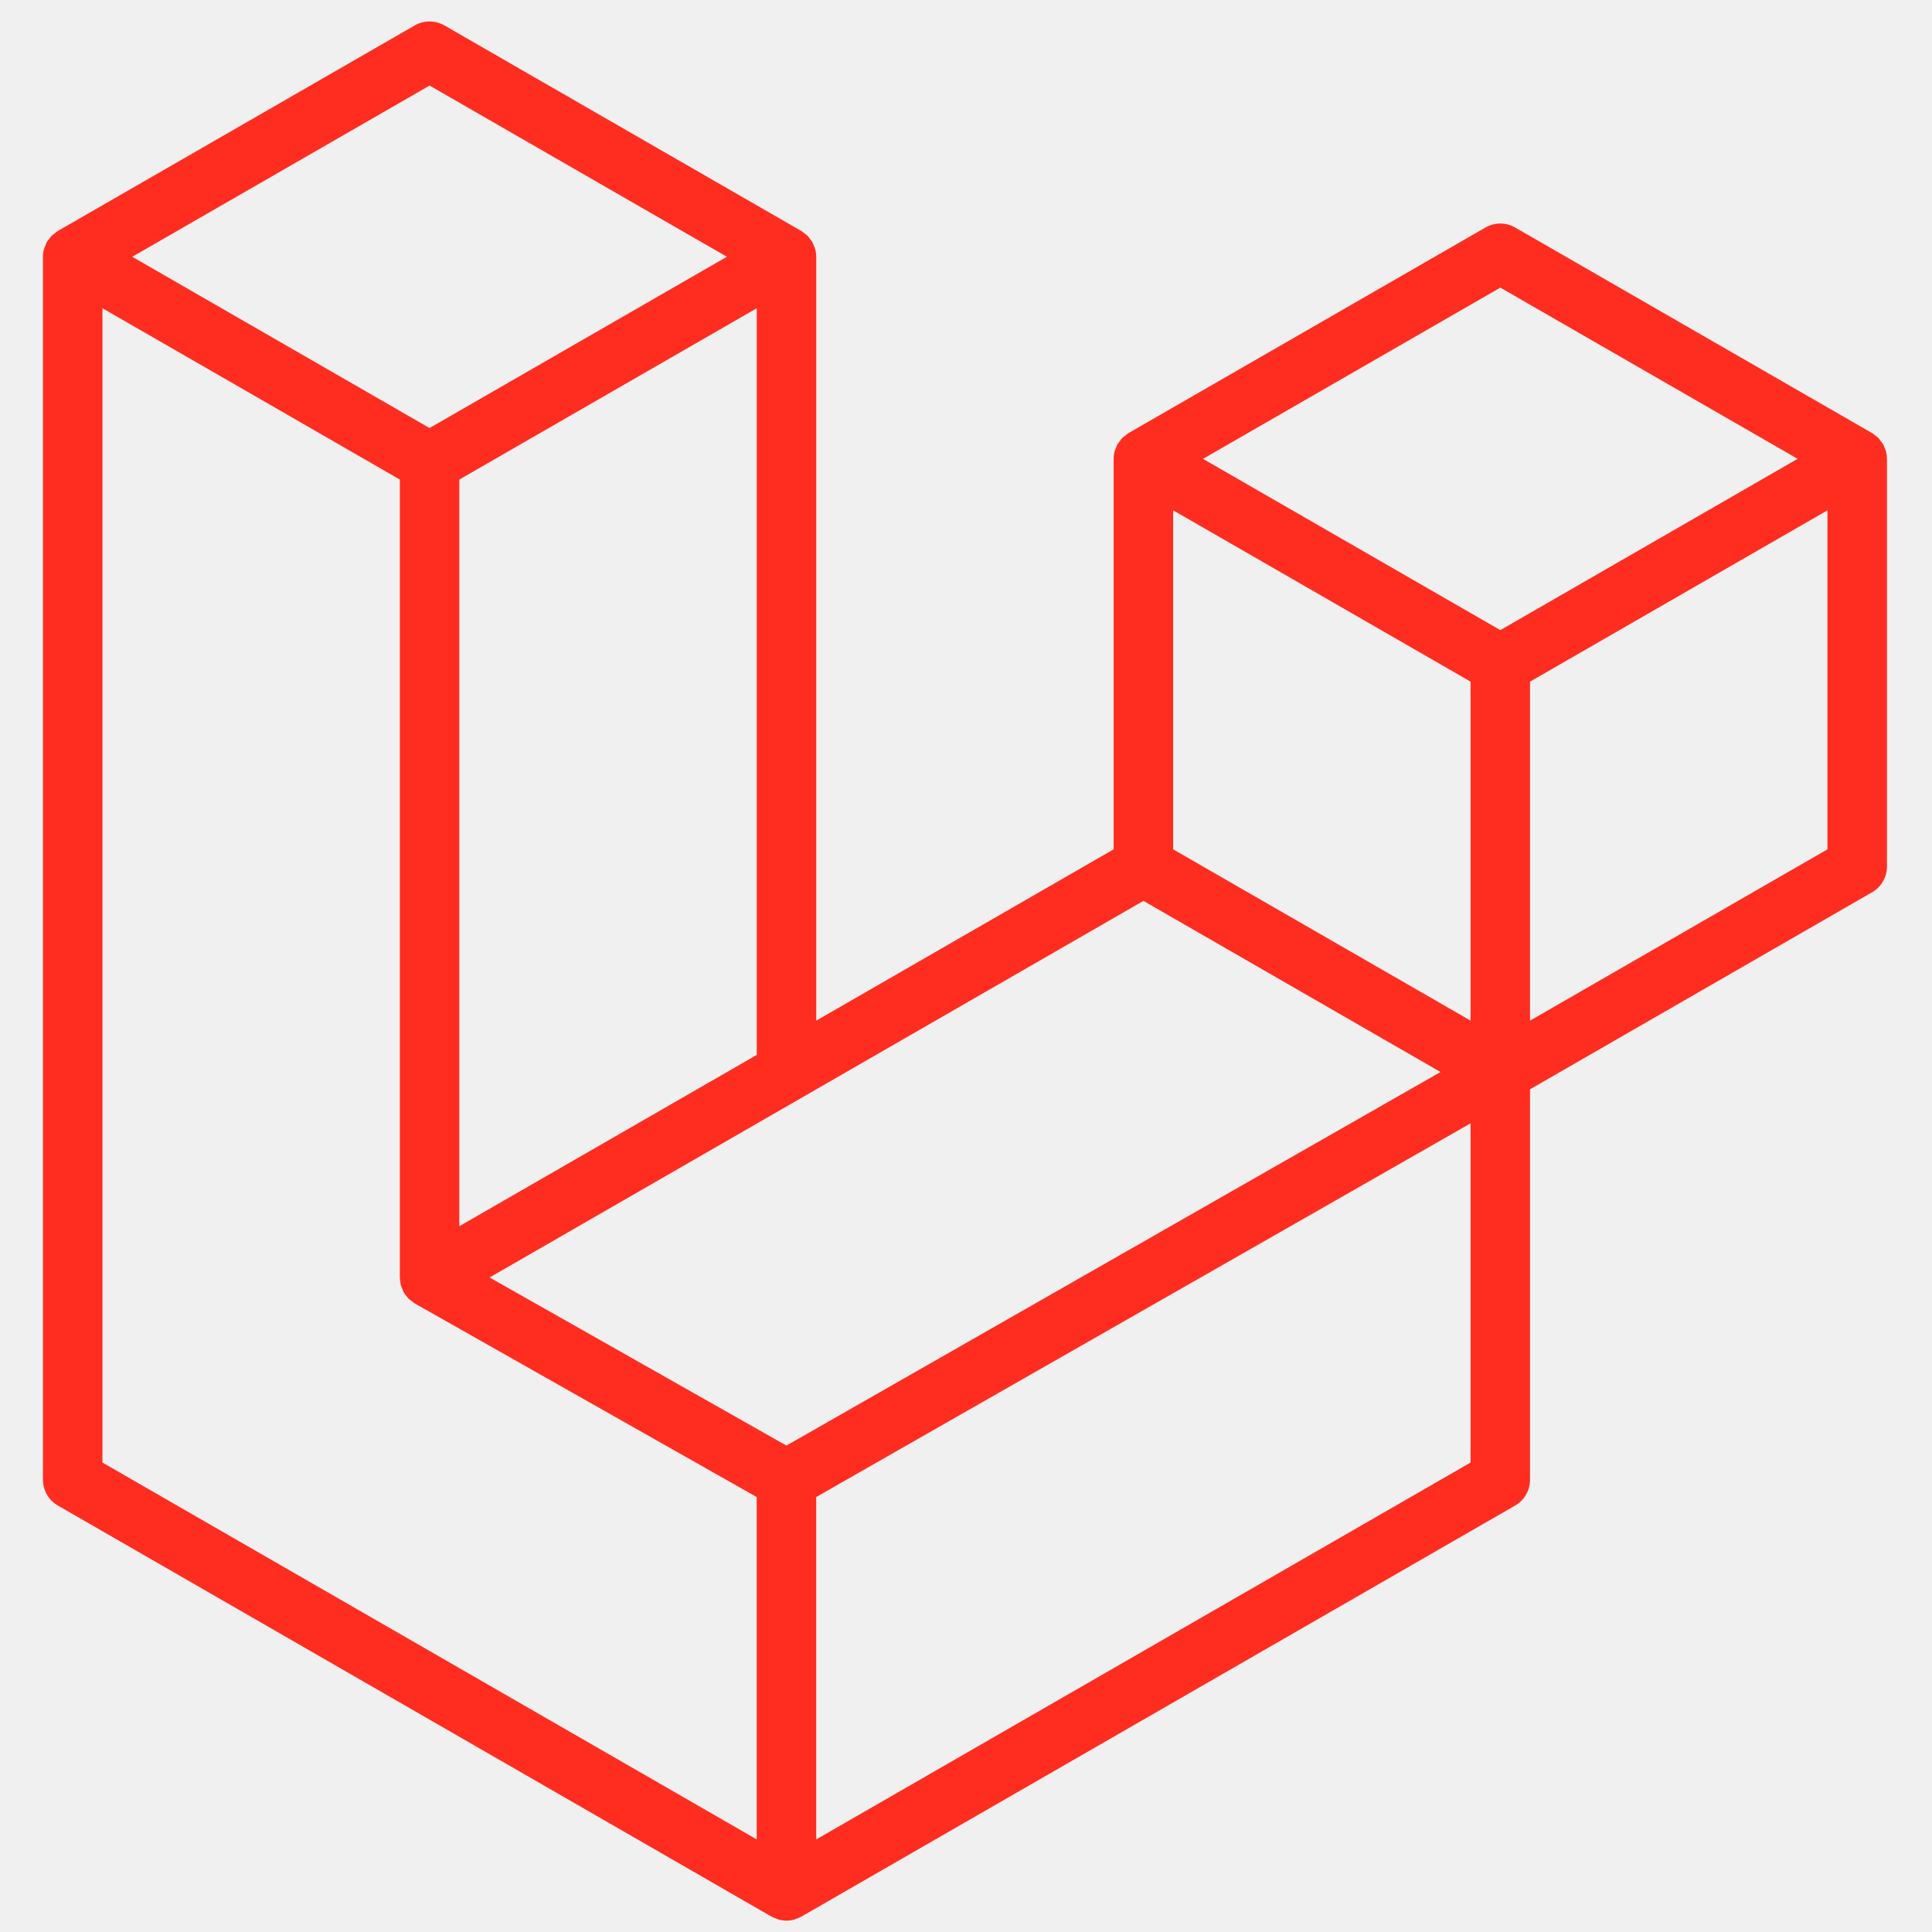
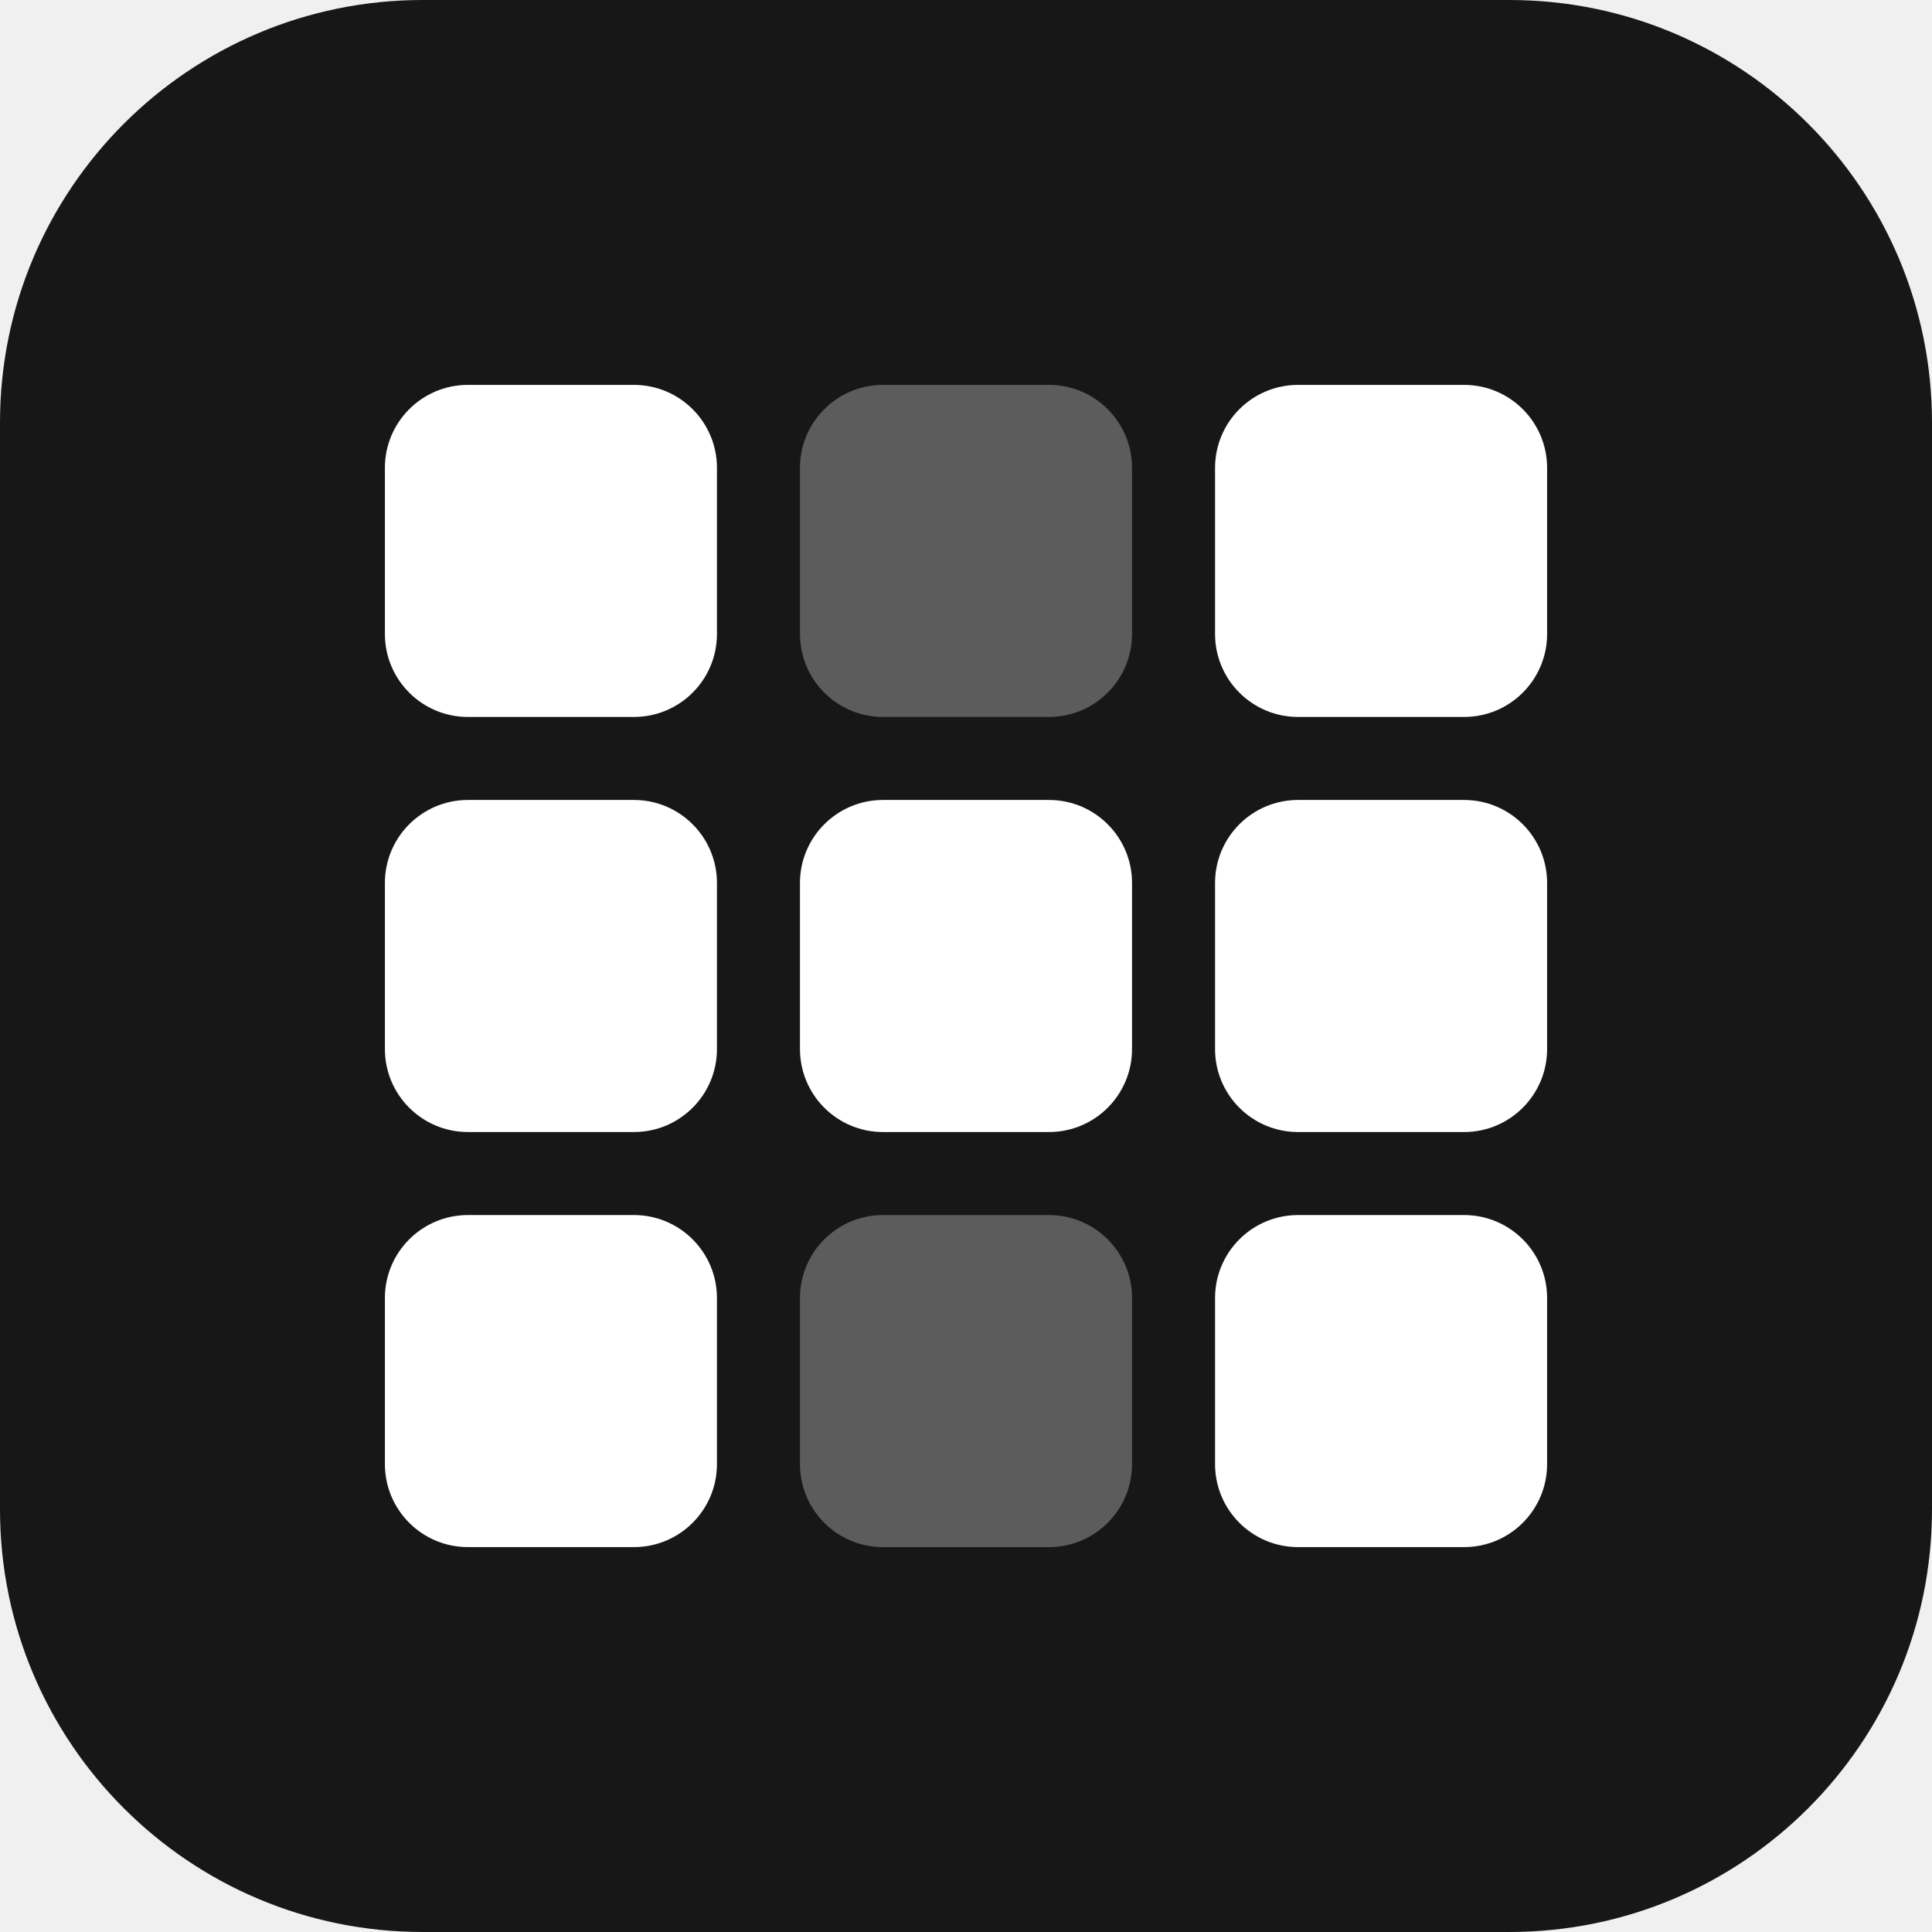
- <svg xmlns="http://www.w3.org/2000/svg" width="166" height="166" viewBox="0 0 166 166" fill="none">
-   <path fill-rule="evenodd" clip-rule="evenodd" d="M162.041 38.759C162.099 38.977 162.129 39.201 162.13 39.426V74.452C162.13 74.902 162.011 75.344 161.786 75.733C161.561 76.122 161.237 76.444 160.847 76.668L131.462 93.594V127.141C131.462 128.054 130.977 128.897 130.186 129.357L68.847 164.683C68.707 164.763 68.554 164.814 68.401 164.868C68.343 164.887 68.289 164.922 68.228 164.938C67.8 165.051 67.349 165.051 66.92 164.938C66.85 164.919 66.786 164.881 66.719 164.855C66.579 164.804 66.432 164.76 66.298 164.683L4.972 129.357C4.583 129.133 4.259 128.81 4.034 128.421C3.808 128.032 3.69 127.591 3.689 127.141L3.689 22.063C3.689 21.834 3.721 21.61 3.779 21.393C3.798 21.32 3.843 21.253 3.868 21.179C3.916 21.045 3.961 20.908 4.031 20.783C4.079 20.7 4.149 20.633 4.206 20.557C4.28 20.454 4.347 20.349 4.433 20.26C4.506 20.186 4.602 20.132 4.685 20.068C4.778 19.992 4.861 19.909 4.966 19.848L35.633 2.185C36.022 1.961 36.462 1.844 36.91 1.844C37.358 1.844 37.798 1.961 38.186 2.185L68.851 19.848H68.857C68.959 19.912 69.045 19.992 69.138 20.065C69.221 20.129 69.313 20.186 69.387 20.257C69.476 20.349 69.54 20.454 69.616 20.557C69.671 20.633 69.744 20.7 69.789 20.783C69.862 20.911 69.904 21.045 69.955 21.179C69.98 21.253 70.025 21.32 70.044 21.396C70.103 21.614 70.133 21.838 70.133 22.063V87.694L95.686 72.974V39.423C95.686 39.2 95.718 38.973 95.775 38.759C95.798 38.683 95.839 38.615 95.865 38.542C95.916 38.408 95.96 38.271 96.031 38.146C96.079 38.063 96.149 37.996 96.203 37.92C96.279 37.818 96.343 37.712 96.433 37.623C96.506 37.549 96.599 37.495 96.681 37.431C96.777 37.355 96.86 37.272 96.962 37.211L127.633 19.548C128.021 19.324 128.461 19.206 128.91 19.206C129.358 19.206 129.798 19.324 130.186 19.548L160.85 37.211C160.959 37.275 161.042 37.355 161.137 37.428C161.217 37.492 161.31 37.549 161.383 37.62C161.473 37.712 161.536 37.818 161.613 37.92C161.67 37.996 161.741 38.063 161.785 38.146C161.859 38.271 161.9 38.408 161.951 38.542C161.98 38.615 162.021 38.683 162.041 38.759ZM157.018 72.974V43.848L146.287 50.028L131.462 58.568V87.694L157.021 72.974H157.018ZM126.354 125.663V96.518L111.771 104.85L70.13 128.626V158.046L126.354 125.663ZM8.801 26.485V125.663L65.018 158.043V128.629L35.649 112L35.64 111.994L35.627 111.988C35.528 111.93 35.445 111.847 35.353 111.777C35.273 111.713 35.18 111.662 35.11 111.592L35.104 111.582C35.021 111.502 34.963 111.403 34.893 111.314C34.829 111.228 34.753 111.154 34.702 111.065L34.699 111.055C34.641 110.96 34.606 110.845 34.565 110.736C34.523 110.64 34.469 110.551 34.443 110.449C34.411 110.328 34.405 110.197 34.392 110.072C34.379 109.976 34.354 109.881 34.354 109.785V109.778V41.205L19.532 32.662L8.801 26.485ZM36.913 7.35L11.364 22.063L36.907 36.777L62.453 22.06L36.907 7.35H36.913ZM50.2 99.174L65.022 90.637V26.485L54.291 32.665L39.466 41.205V105.357L50.2 99.174ZM128.91 24.713L103.363 39.426L128.91 54.14L154.453 39.423L128.91 24.713ZM126.354 58.568L111.529 50.028L100.798 43.848V72.974L115.619 81.511L126.354 87.694V58.568ZM67.571 124.205L105.042 102.803L123.772 92.109L98.245 77.405L68.854 94.334L42.066 109.762L67.571 124.205Z" fill="#FF2D20" />
+ <svg xmlns="http://www.w3.org/2000/svg" viewBox="0 0 32 32">
+   <rect width="32" height="32" rx="7" fill="#171717" />
+   <g fill="#ffffff" transform="translate(5 5) scale(0.6875)">
+     <rect x="2" y="2" width="8" height="8" rx="2" />
+     <rect x="12" y="2" width="8" height="8" rx="2" fill-opacity="0.3" />
+     <rect x="22" y="2" width="8" height="8" rx="2" />
+     <rect x="2" y="12" width="8" height="8" rx="2" />
+     <rect x="12" y="12" width="8" height="8" rx="2" />
+     <rect x="22" y="12" width="8" height="8" rx="2" />
+     <rect x="2" y="22" width="8" height="8" rx="2" />
+     <rect x="12" y="22" width="8" height="8" rx="2" fill-opacity="0.3" />
+     <rect x="22" y="22" width="8" height="8" rx="2" />
+   </g>
</svg>
